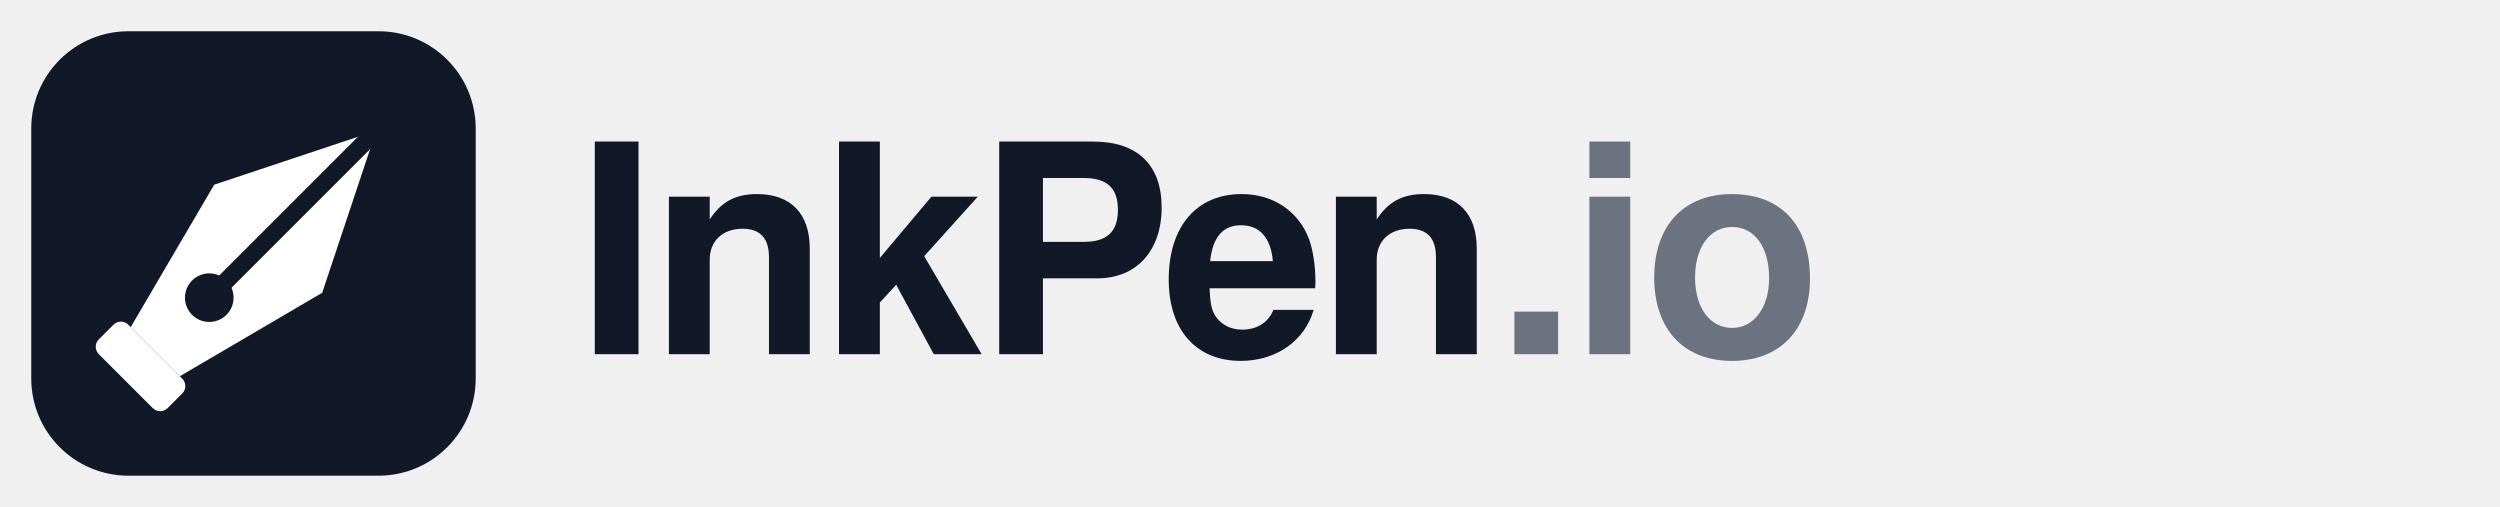
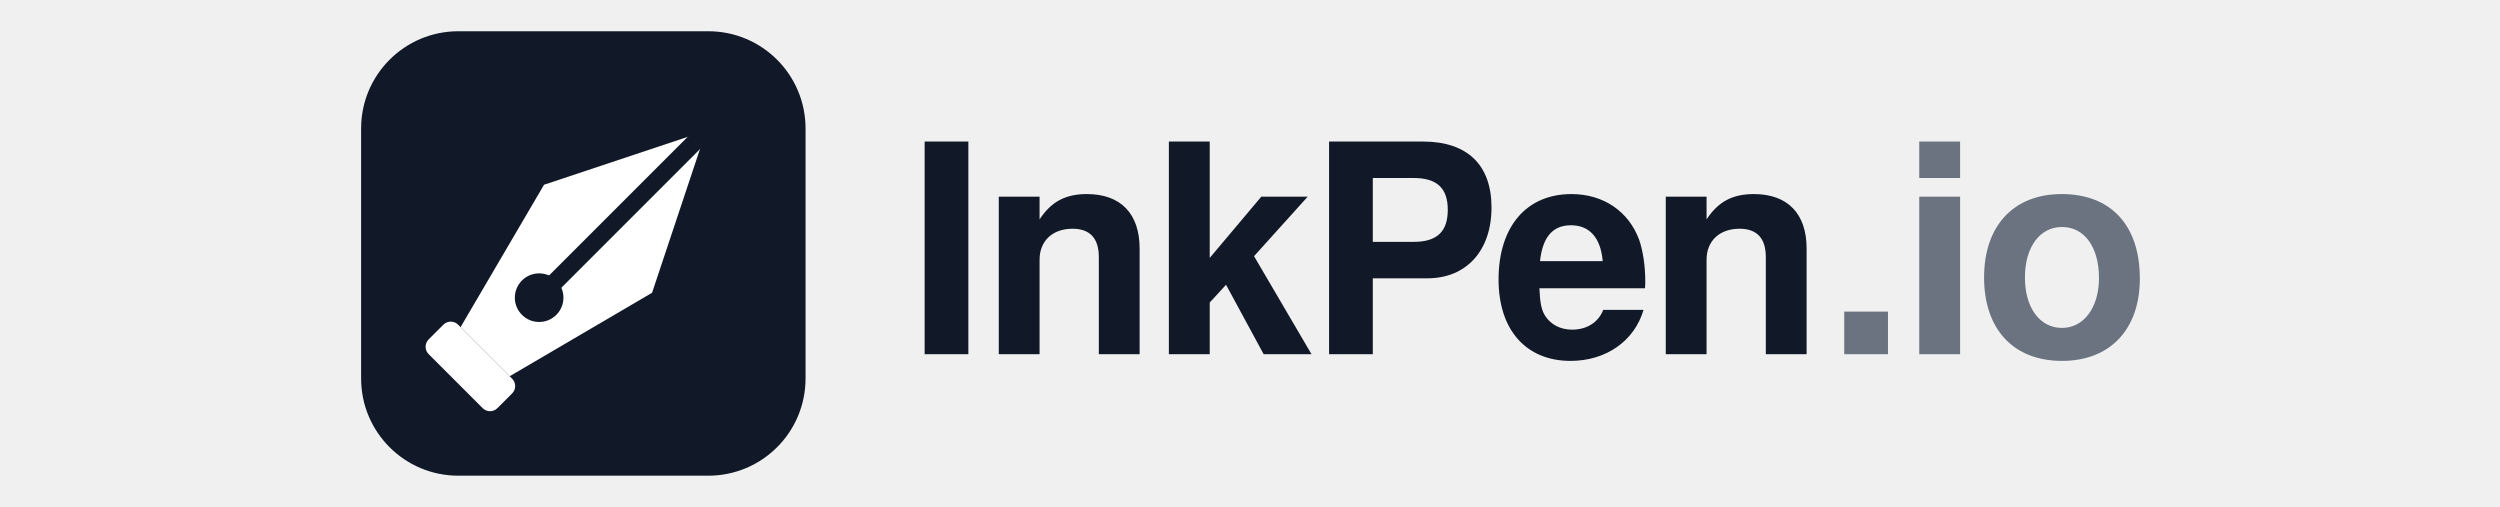
<svg xmlns="http://www.w3.org/2000/svg" viewBox="0 0 720 146" width="720" height="146">
-   <rect x="9" y="9" width="128" height="128" rx="28" fill="#111827" />
-   <g transform="translate(73 73) rotate(45)">
-     <path d="M0 -50 L22 -6 L10 40 L-10 40 L-22 -6 Z" fill="#fff" />
-     <path d="M0 -50 L0 18" stroke="#111827" stroke-width="5" stroke-linecap="round" />
-     <circle cx="0" cy="18" r="7" fill="#111827" />
-     <rect x="-14" y="40" width="28" height="12" rx="3" fill="#fff" />
+   <g transform="translate(95 0)">
+     <rect x="9" y="9" width="128" height="128" rx="28" fill="#111827" />
+     <g transform="translate(73 73) rotate(45)">
+       <path d="M0 -50 L22 -6 L10 40 L-10 40 L-22 -6 Z" fill="#fff" />
+       <path d="M0 -50 L0 18" stroke="#111827" stroke-width="5" stroke-linecap="round" />
+       <circle cx="0" cy="18" r="7" fill="#111827" />
+       <rect x="-14" y="40" width="28" height="12" rx="3" fill="#fff" />
+     </g>
+     <text x="166" y="102" font-family="-apple-system, BlinkMacSystemFont, 'Segoe UI', Helvetica, Arial, sans-serif" font-size="84" font-weight="800" letter-spacing="-2" fill="#111827">InkPen<tspan fill="#6b7280">.io</tspan>
+     </text>
  </g>
-   <text x="166" y="102" font-family="-apple-system, BlinkMacSystemFont, 'Segoe UI', Helvetica, Arial, sans-serif" font-size="84" font-weight="800" letter-spacing="-2" fill="#111827">InkPen<tspan fill="#6b7280">.io</tspan>
-   </text>
</svg>
